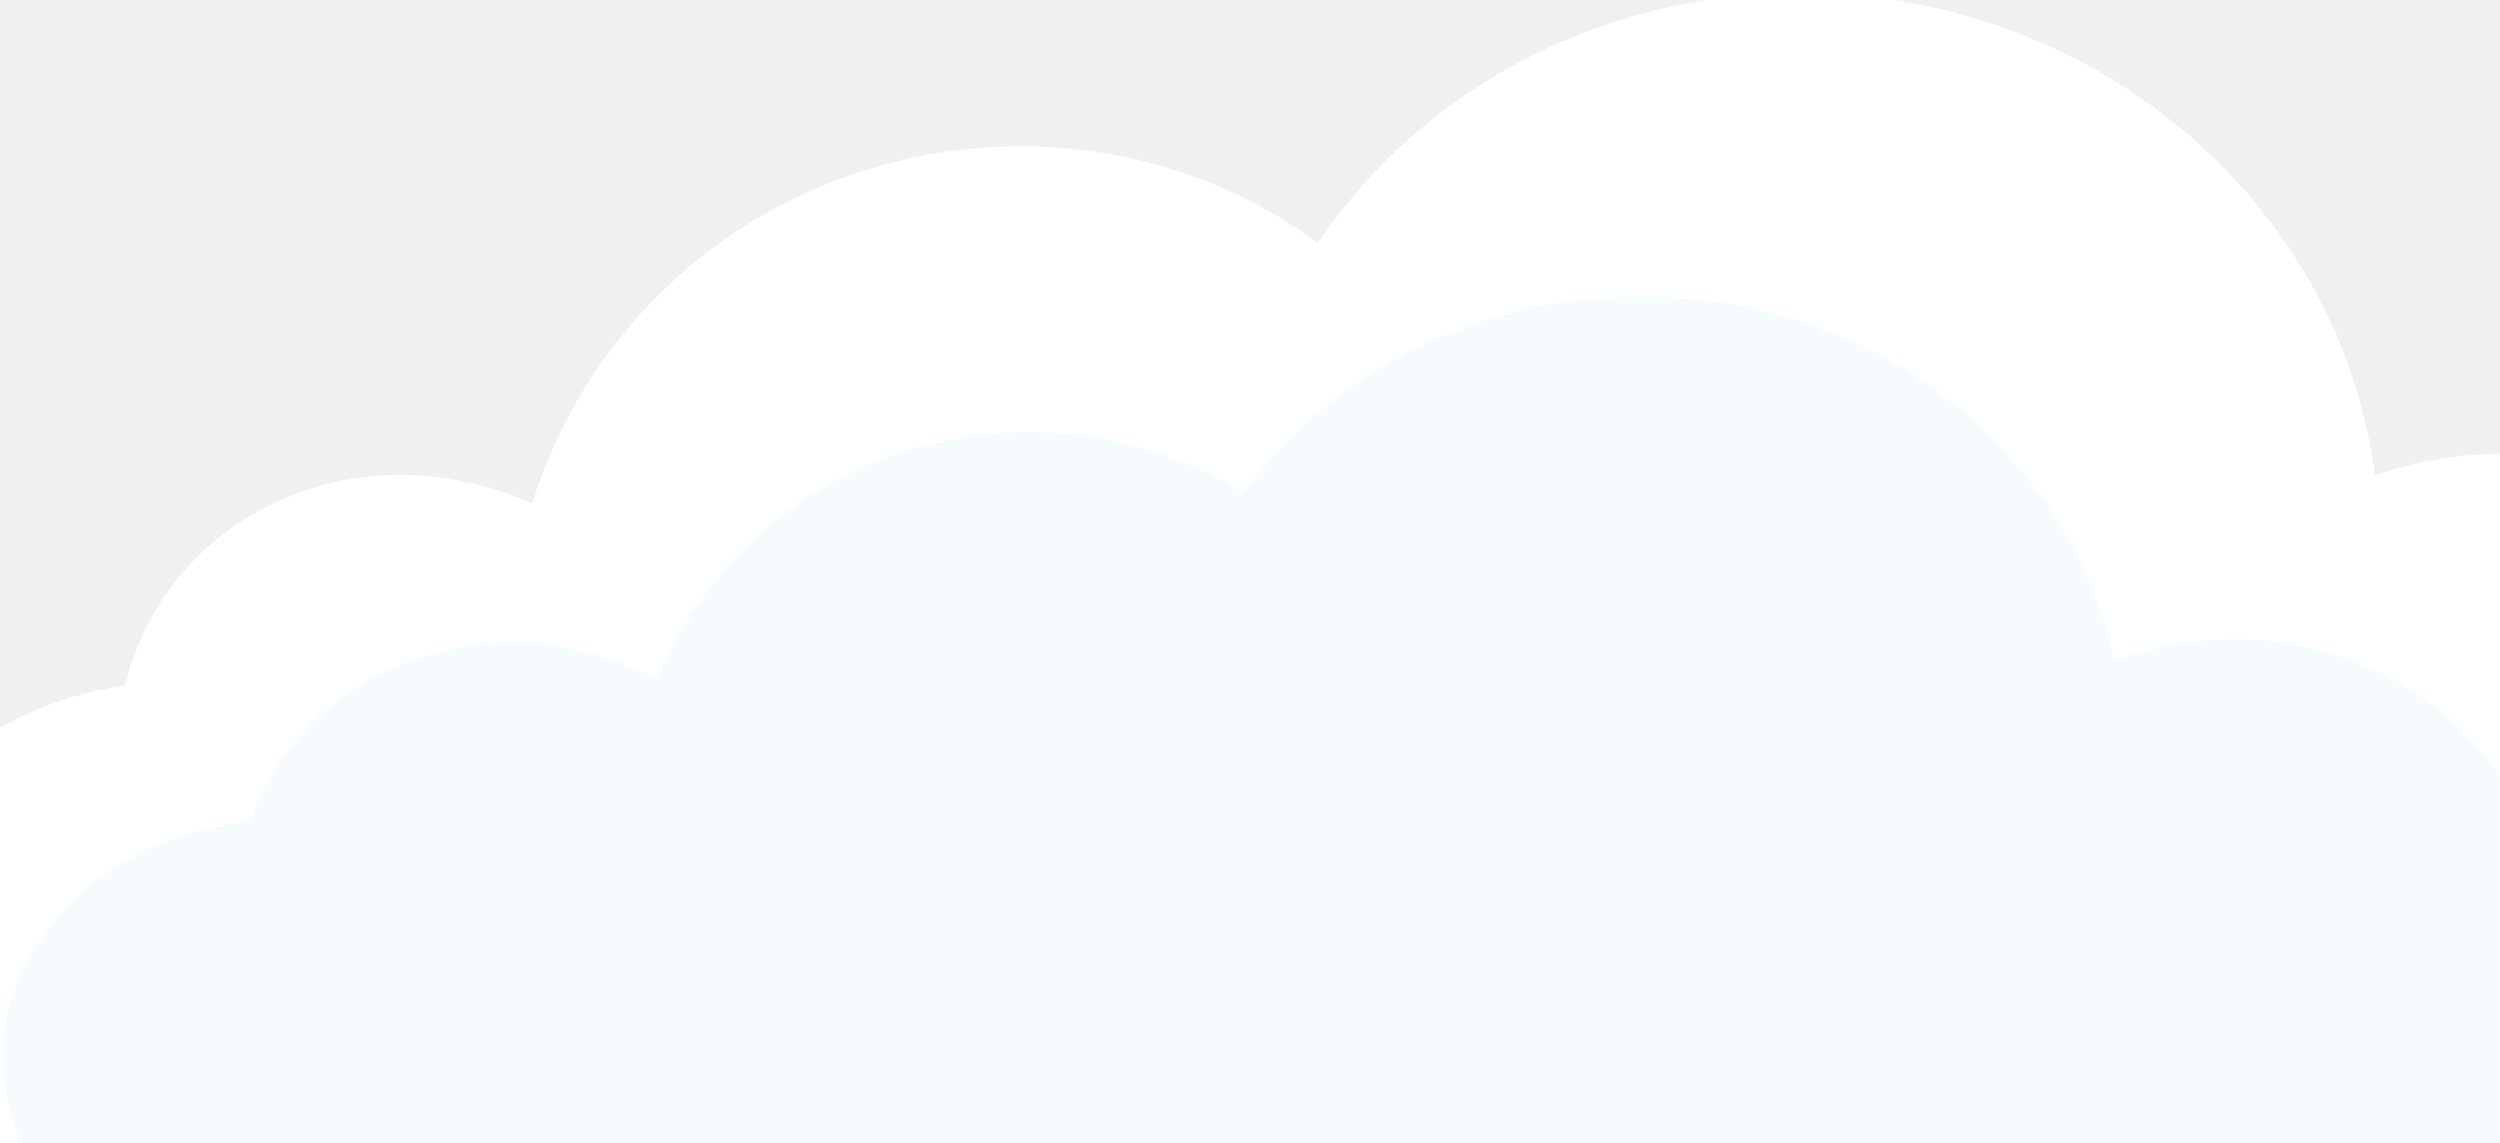
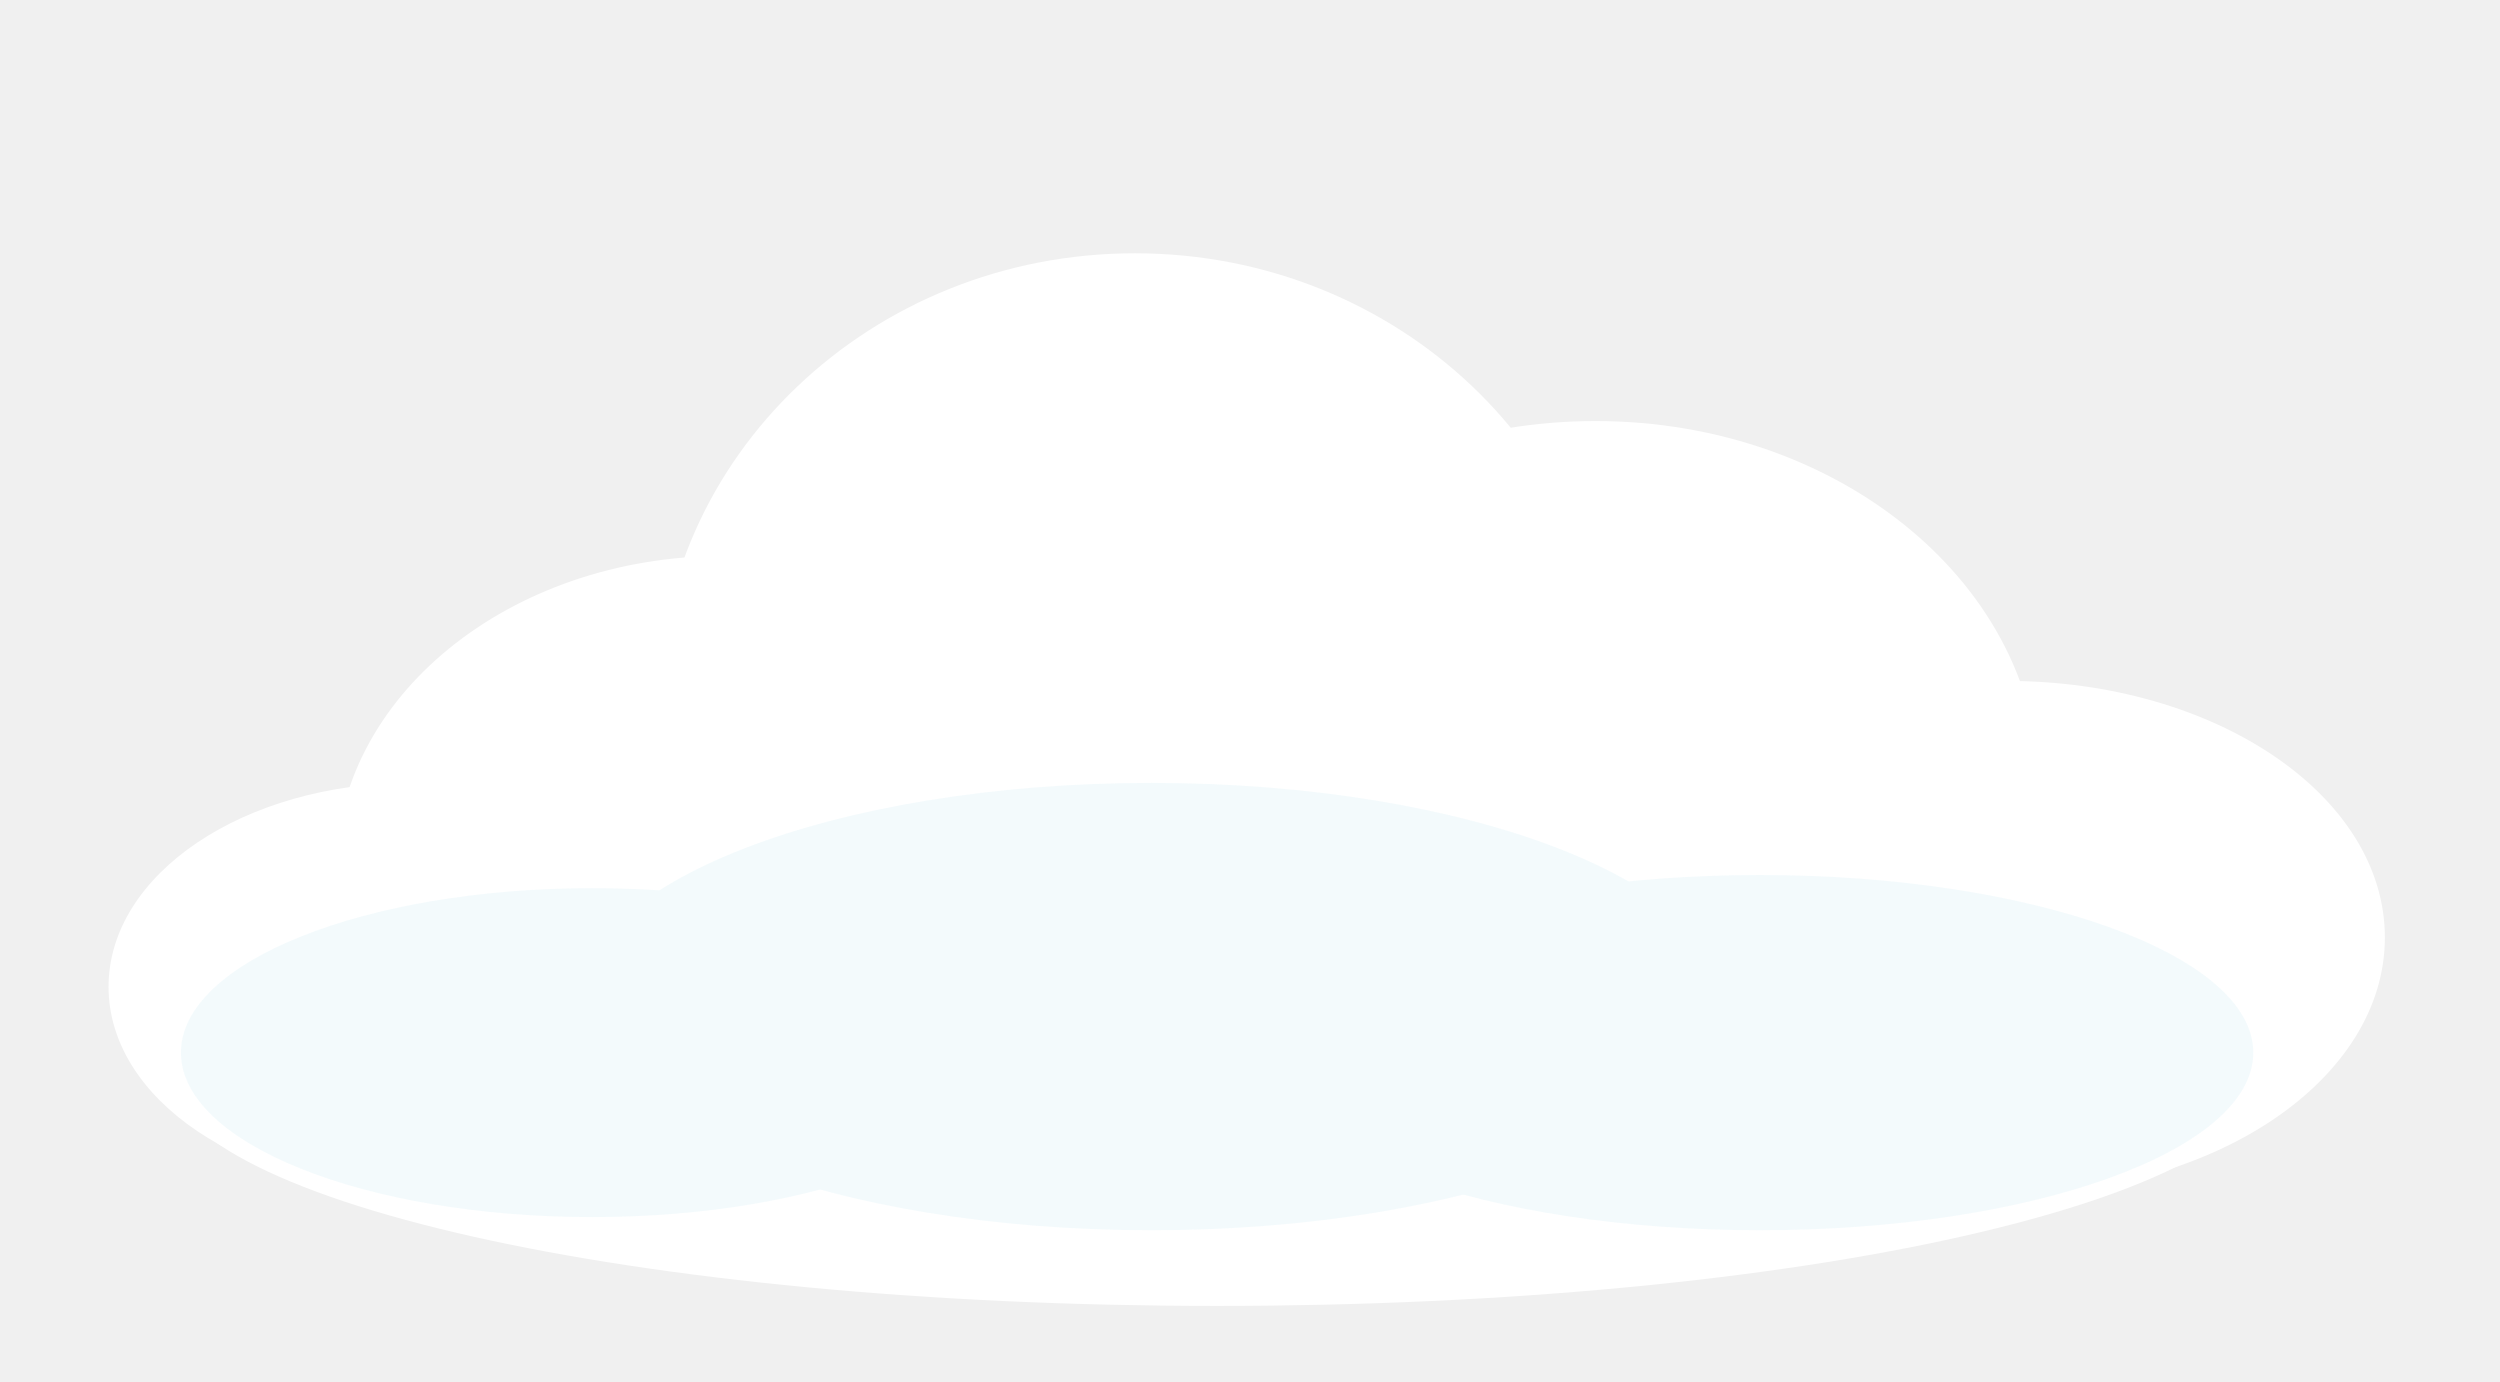
- <svg xmlns="http://www.w3.org/2000/svg" viewBox="0 0 700 320" preserveAspectRatio="xMidYMid meet">
-   <path fill="#fff" d="M-42 270c3-41 34-72 77-78 8-34 39-59 77-59 13 0 26 3 37 8 18-58 72-100 137-100 31 0 60 10 83 27 29-43 79-70 135-70 83 0 151 59 161 135 12-4 24-6 37-6 50 0 91 31 105 74 38 8 66 39 66 76 0 46-41 83-92 83H46c-54 0-92-40-88-90Z" />
-   <path fill="#f0f9fb" opacity=".62" d="M2 284c8-30 35-51 68-54 10-29 39-50 73-50 15 0 29 4 41 10 17-41 57-69 104-69 22 0 43 6 60 17 25-34 66-55 112-55 65 0 119 43 132 102 11-4 22-6 34-6 38 0 71 23 83 56 42 4 74 34 74 71 0 20-9 39-24 54H50c-34-12-54-42-48-76Z" />
+ <svg xmlns="http://www.w3.org/2000/svg" viewBox="0 0 760 420">
+   <g fill="#fff">
+     <ellipse cx="125" cy="300" rx="92" ry="62" />
+     <ellipse cx="220" cy="265" rx="118" ry="96" />
+     <ellipse cx="345" cy="215" rx="145" ry="138" />
+     <ellipse cx="485" cy="240" rx="135" ry="112" />
+     <ellipse cx="610" cy="285" rx="115" ry="78" />
+     <ellipse cx="370" cy="325" rx="320" ry="72" />
+   </g>
+   <g fill="#eef8fb" opacity=".68">
+     <ellipse cx="180" cy="320" rx="125" ry="50" />
+     <ellipse cx="350" cy="306" rx="175" ry="68" />
+     <ellipse cx="535" cy="320" rx="150" ry="54" />
+   </g>
</svg>
